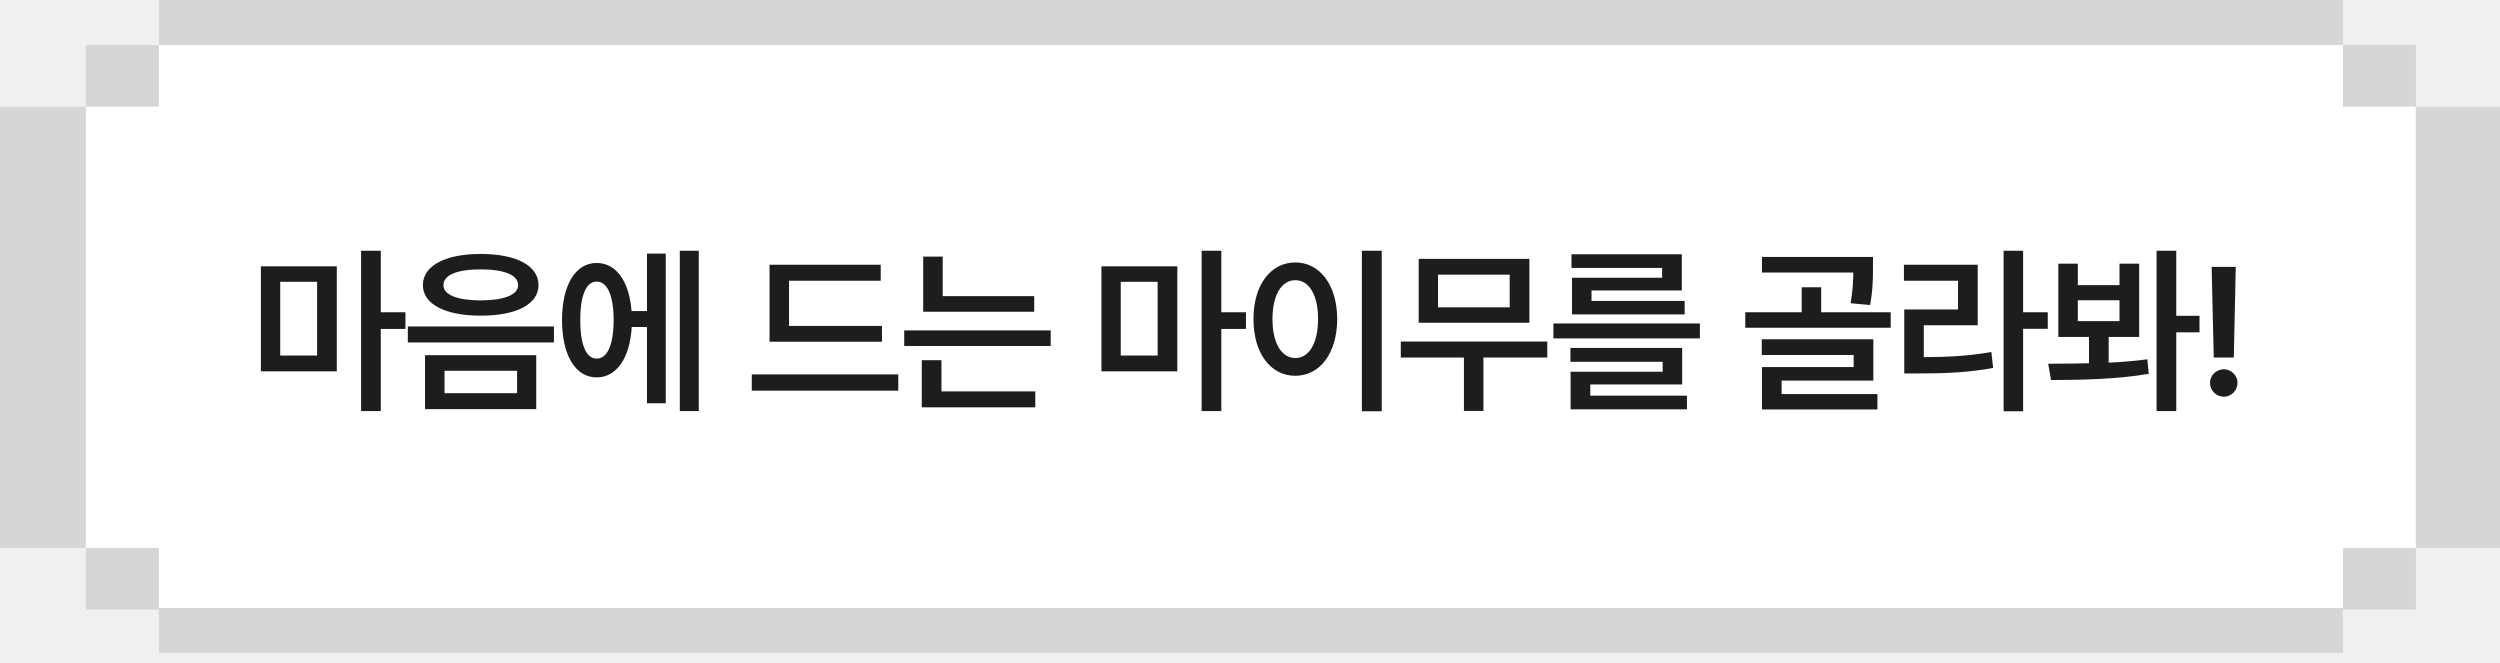
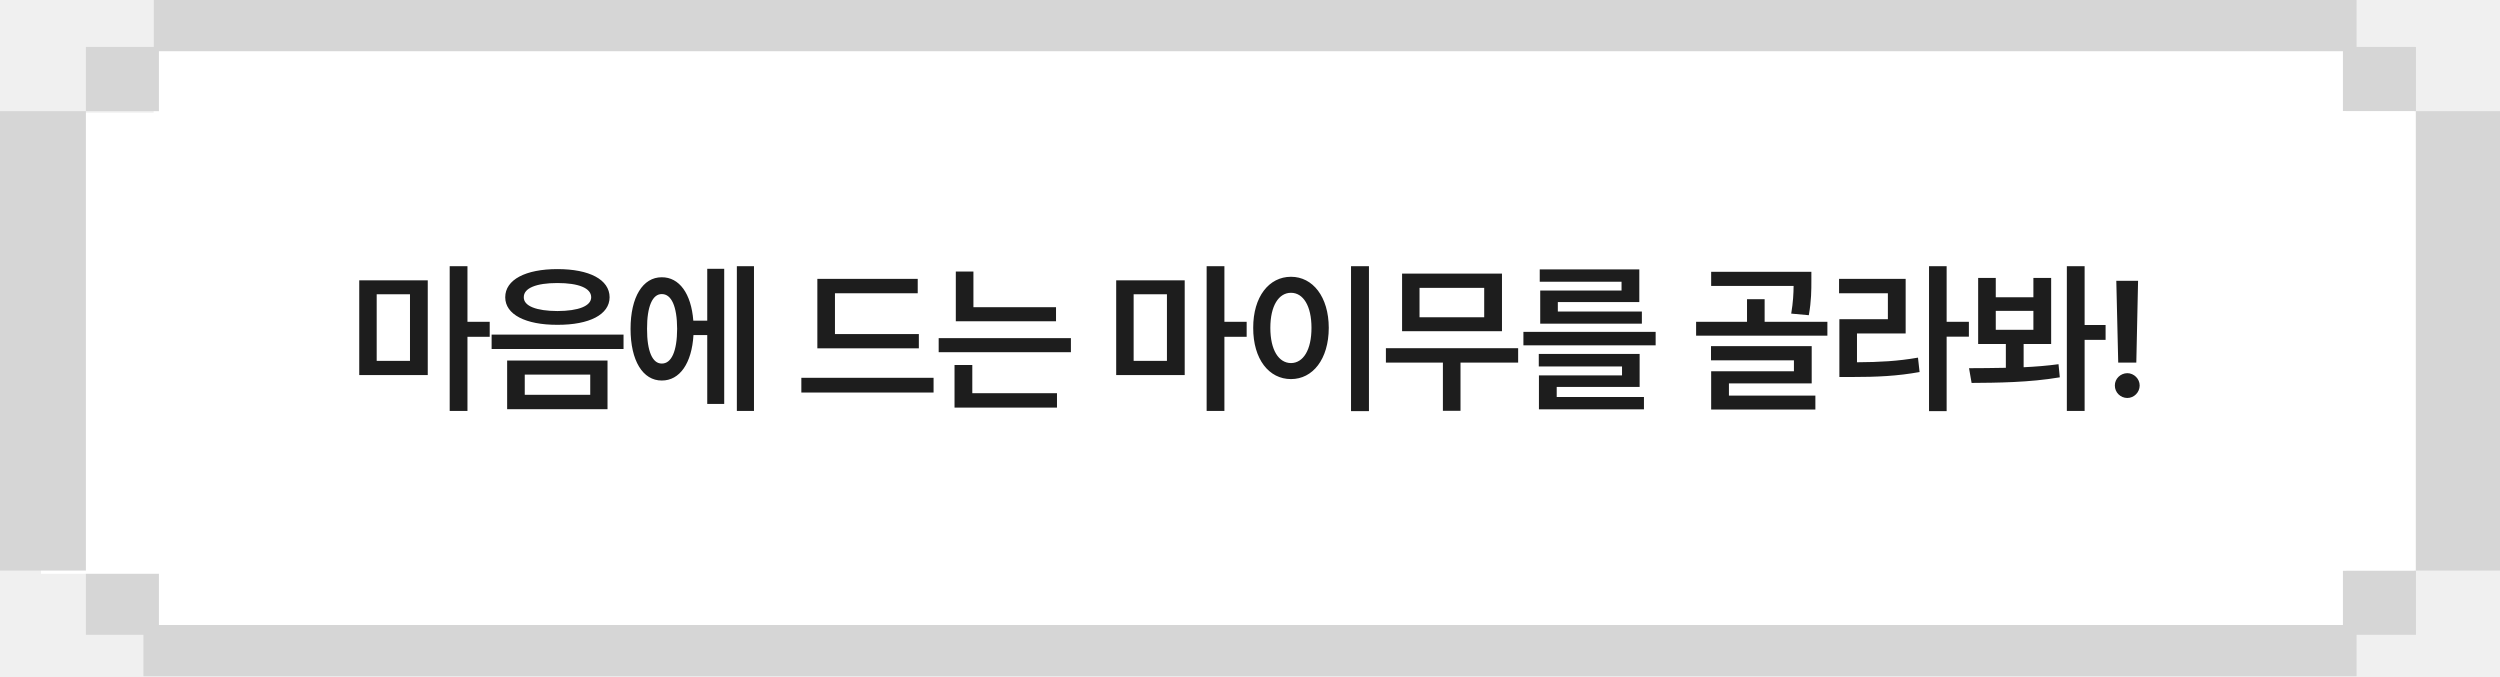
- <svg xmlns="http://www.w3.org/2000/svg" width="234" height="62" viewBox="0 0 234 62" fill="none">
-   <path d="M219.298 0H14.875V4.219H219.298V0Z" fill="#D6D6D6" />
-   <path d="M219.298 56.895H14.875V61.114H219.298V56.895Z" fill="#D6D6D6" />
-   <path d="M8.041 9.993H0V51.283H8.041V9.993Z" fill="#D6D6D6" />
-   <path d="M234 9.993H225.958V51.283H234V9.993Z" fill="#D6D6D6" />
-   <path d="M14.876 4.219H8.041V9.993H14.876V4.219Z" fill="#D6D6D6" />
-   <path d="M226.133 4.219H219.299V9.993H226.133V4.219Z" fill="#D6D6D6" />
-   <path d="M226.133 51.283H219.299V57.057H226.133V51.283Z" fill="#D6D6D6" />
-   <path d="M14.876 51.283H8.041V57.057H14.876V51.283Z" fill="#D6D6D6" />
-   <path d="M219.298 4.219H14.875V56.895H219.298V4.219Z" fill="white" />
-   <path d="M31.357 9.993H8.041V51.283H31.357V9.993Z" fill="white" />
-   <path d="M226.12 9.993H202.805V51.283H226.12V9.993Z" fill="white" />
-   <path d="M31.524 24.931V34.759H24.418V24.931H31.524ZM26.228 33.281H29.681V26.375H26.228V33.281ZM33.798 38.477V23.47H35.641V29.23H37.949V30.791H35.641V38.477H33.798ZM44.995 23.769C48.315 23.769 50.399 24.856 50.407 26.69C50.399 28.483 48.315 29.554 44.995 29.546C41.708 29.554 39.583 28.483 39.583 26.69C39.583 24.856 41.708 23.769 44.995 23.769ZM38.172 32.053V30.559H51.851V32.053H38.172ZM39.782 38.295V33.248H50.191V38.295H39.782ZM41.508 26.69C41.492 27.595 42.803 28.11 44.995 28.118C47.186 28.11 48.498 27.595 48.498 26.69C48.498 25.736 47.186 25.213 44.995 25.213C42.803 25.213 41.492 25.736 41.508 26.69ZM41.608 36.801H48.398V34.709H41.608V36.801ZM65.405 23.47V38.477H63.629V23.47H65.405ZM52.605 29.961C52.605 26.657 53.884 24.607 55.843 24.615C57.66 24.607 58.897 26.309 59.113 29.114H60.557V23.735H62.317V37.747H60.557V30.608H59.13C58.955 33.539 57.702 35.331 55.843 35.323C53.884 35.331 52.605 33.273 52.605 29.961ZM54.315 29.961C54.307 32.31 54.888 33.572 55.843 33.563C56.839 33.572 57.428 32.31 57.436 29.961C57.428 27.62 56.839 26.35 55.843 26.358C54.888 26.35 54.307 27.62 54.315 29.961ZM82.552 30.509V31.986H72.027V24.781H82.436V26.275H73.853V30.509H82.552ZM70.367 36.568V35.041H84.079V36.568H70.367ZM96.803 27.72V29.181H86.411V24.018H88.237V27.72H96.803ZM84.634 32.385V30.924H98.347V32.385H84.634ZM86.278 38.129V33.713H88.121V36.635H96.903V38.129H86.278ZM110.198 24.931V34.759H103.093V24.931H110.198ZM104.902 33.281H108.355V26.375H104.902V33.281ZM112.473 38.477V23.47H114.315V29.23H116.623V30.791H114.315V38.477H112.473ZM129.33 23.47V38.494H127.471V23.47H129.33ZM117.327 29.861C117.319 26.624 118.971 24.565 121.245 24.565C123.495 24.565 125.155 26.624 125.163 29.861C125.155 33.123 123.495 35.174 121.245 35.174C118.971 35.174 117.319 33.123 117.327 29.861ZM119.104 29.861C119.104 32.169 119.975 33.505 121.245 33.514C122.507 33.505 123.37 32.169 123.37 29.861C123.37 27.57 122.507 26.226 121.245 26.226C119.975 26.226 119.104 27.57 119.104 29.861ZM144.826 31.97V33.464H138.85V38.461H137.024V33.464H131.114V31.97H144.826ZM132.79 30.21V24.233H143.15V30.21H132.79ZM134.6 28.766H141.307V25.711H134.6V28.766ZM159.111 30.276V31.671H145.398V30.276H159.111ZM146.992 33.862V32.567H157.451V35.987H148.851V37.033H157.899V38.312H147.008V34.792H155.625V33.862H146.992ZM147.091 25.08V23.802H157.417V27.189H148.967V28.168H157.683V29.43H147.141V25.993H155.575V25.08H147.091ZM175.311 24.051V24.98C175.311 25.894 175.311 27.072 175.046 28.55L173.22 28.384C173.419 27.205 173.46 26.3 173.469 25.512H164.919V24.051H175.311ZM163.358 30.675V29.23H168.638V26.89H170.464V29.23H176.972V30.675H163.358ZM164.902 33.231V31.754H175.345V35.622H166.762V36.884H175.727V38.328H164.919V34.36H173.502V33.231H164.902ZM189.363 23.47V29.23H191.671V30.774H189.363V38.494H187.537V23.47H189.363ZM178.207 26.275V24.781H185.113V30.442H180.067V33.431C182.449 33.414 184.3 33.315 186.392 32.949L186.558 34.443C184.242 34.858 182.2 34.958 179.469 34.958H178.24V28.965H183.271V26.275H178.207ZM194.484 24.682V26.69H198.385V24.682H200.228V31.538H197.372V33.945C198.609 33.887 199.838 33.788 200.992 33.63L201.124 34.991C197.978 35.531 194.55 35.556 191.977 35.572L191.711 34.045C192.848 34.037 194.16 34.037 195.53 34.003V31.538H192.658V24.682H194.484ZM194.484 30.061H198.385V28.102H194.484V30.061ZM201.855 38.477V23.47H203.698V29.562H205.872V31.106H203.698V38.477H201.855ZM209.266 24.98L209.084 33.464H207.208L207.008 24.98H209.266ZM206.859 35.838C206.851 35.141 207.44 34.568 208.154 34.56C208.843 34.568 209.432 35.141 209.432 35.838C209.432 36.552 208.843 37.133 208.154 37.133C207.44 37.133 206.851 36.552 206.859 35.838Z" fill="#1D1D1D" />
+ <svg xmlns="http://www.w3.org/2000/svg" width="244" height="66" viewBox="0 0 244 66" fill="none">
+   <path d="M229 0H15V64H229V0Z" fill="white" />
+   <path d="M230 0H15V5H230V0Z" fill="#D6D6D6" />
+   <path d="M230 61H14V66H230V61Z" fill="#D6D6D6" />
+   <path d="M244 10.851H235.615V55.687H244V10.851Z" fill="#D6D6D6" />
+   <path d="M15.511 4.581H8.385V10.851H15.511V4.581Z" fill="#D6D6D6" />
+   <path d="M235.796 4.581H228.67V10.851H235.796V4.581Z" fill="#D6D6D6" />
+   <path d="M235.796 55.687H228.67V61.956H235.796V55.687Z" fill="#D6D6D6" />
+   <path d="M15.511 55.687H8.385V61.956H15.511V55.687Z" fill="#D6D6D6" />
+   <path d="M33 11H4V56H33V11Z" fill="white" />
+   <path d="M235.783 10.851H211.472V55.687H235.783V10.851Z" fill="white" />
+   <path d="M8.385 10.851H0V55.687H8.385V10.851Z" fill="#D6D6D6" />
+   <path d="M41.749 27.358V36.608H35.062V27.358H41.749ZM36.765 35.218H40.015V28.718H36.765V35.218ZM43.89 40.108V25.983H45.624V31.405H47.796V32.874H45.624V40.108H43.89ZM54.404 26.264C57.529 26.264 59.489 27.288 59.497 29.014C59.489 30.702 57.529 31.71 54.404 31.702C51.31 31.71 49.31 30.702 49.31 29.014C49.31 27.288 51.31 26.264 54.404 26.264ZM47.982 34.061V32.655H60.857V34.061H47.982ZM49.497 39.936V35.186H59.294V39.936H49.497ZM51.122 29.014C51.107 29.866 52.341 30.35 54.404 30.358C56.466 30.35 57.7 29.866 57.7 29.014C57.7 28.116 56.466 27.624 54.404 27.624C52.341 27.624 51.107 28.116 51.122 29.014ZM51.216 38.53H57.607V36.561H51.216V38.53ZM73.589 25.983V40.108H71.917V25.983H73.589ZM61.542 32.093C61.542 28.983 62.745 27.053 64.589 27.061C66.3 27.053 67.464 28.655 67.667 31.296H69.027V26.233H70.683V39.421H69.027V32.702H67.683C67.519 35.46 66.339 37.147 64.589 37.139C62.745 37.147 61.542 35.21 61.542 32.093ZM63.152 32.093C63.144 34.303 63.691 35.491 64.589 35.483C65.527 35.491 66.081 34.303 66.089 32.093C66.081 29.889 65.527 28.694 64.589 28.702C63.691 28.694 63.144 29.889 63.152 32.093ZM89.68 32.608V33.999H79.773V27.218H89.57V28.624H81.492V32.608H89.68ZM78.211 38.311V36.874H91.117V38.311H78.211ZM103.068 29.983V31.358H93.287V26.499H95.006V29.983H103.068ZM91.615 34.374V32.999H104.521V34.374H91.615ZM93.162 39.78V35.624H94.897V38.374H103.162V39.78H93.162ZM115.627 27.358V36.608H108.94V27.358H115.627ZM110.643 35.218H113.893V28.718H110.643V35.218ZM117.768 40.108V25.983H119.502V31.405H121.674V32.874H119.502V40.108H117.768ZM133.61 25.983V40.124H131.86V25.983H133.61ZM122.313 31.999C122.305 28.952 123.86 27.014 126.001 27.014C128.118 27.014 129.68 28.952 129.688 31.999C129.68 35.069 128.118 36.999 126.001 36.999C123.86 36.999 122.305 35.069 122.313 31.999ZM123.985 31.999C123.985 34.171 124.805 35.428 126.001 35.436C127.188 35.428 128.001 34.171 128.001 31.999C128.001 29.843 127.188 28.577 126.001 28.577C124.805 28.577 123.985 29.843 123.985 31.999ZM148.171 33.983V35.389H142.546V40.093H140.827V35.389H135.264V33.983H148.171ZM136.843 32.327V26.702H146.593V32.327H136.843ZM138.546 30.968H144.858V28.093H138.546V30.968ZM161.591 32.389V33.702H148.685V32.389H161.591ZM150.185 35.764V34.546H160.028V37.764H151.935V38.749H160.45V39.952H150.2V36.639H158.31V35.764H150.185ZM150.278 27.499V26.296H159.997V29.483H152.044V30.405H160.247V31.593H150.325V28.358H158.263V27.499H150.278ZM176.79 26.53V27.405C176.79 28.264 176.79 29.374 176.54 30.764L174.822 30.608C175.009 29.499 175.048 28.647 175.056 27.905H167.009V26.53H176.79ZM165.54 32.764V31.405H170.509V29.202H172.228V31.405H178.353V32.764H165.54ZM166.994 35.171V33.78H176.822V37.421H168.744V38.608H177.181V39.968H167.009V36.233H175.087V35.171H166.994ZM189.992 25.983V31.405H192.164V32.858H189.992V40.124H188.273V25.983H189.992ZM179.492 28.624V27.218H185.992V32.546H181.242V35.358C183.484 35.343 185.226 35.249 187.195 34.905L187.351 36.311C185.172 36.702 183.25 36.796 180.679 36.796H179.523V31.155H184.257V28.624H179.492ZM194.787 27.124V29.014H198.459V27.124H200.193V33.577H197.506V35.843C198.67 35.788 199.826 35.694 200.912 35.546L201.037 36.827C198.076 37.335 194.849 37.358 192.428 37.374L192.178 35.936C193.248 35.928 194.482 35.928 195.771 35.897V33.577H193.068V27.124H194.787ZM194.787 32.186H198.459V30.343H194.787V32.186ZM201.724 40.108V25.983H203.459V31.718H205.506V33.171H203.459V40.108H201.724ZM208.676 27.405L208.504 35.389H206.738L206.551 27.405H208.676ZM206.41 37.624C206.402 36.968 206.957 36.428 207.629 36.421C208.277 36.428 208.832 36.968 208.832 37.624C208.832 38.296 208.277 38.843 207.629 38.843C206.957 38.843 206.402 38.296 206.41 37.624Z" fill="#1D1D1D" />
</svg>
